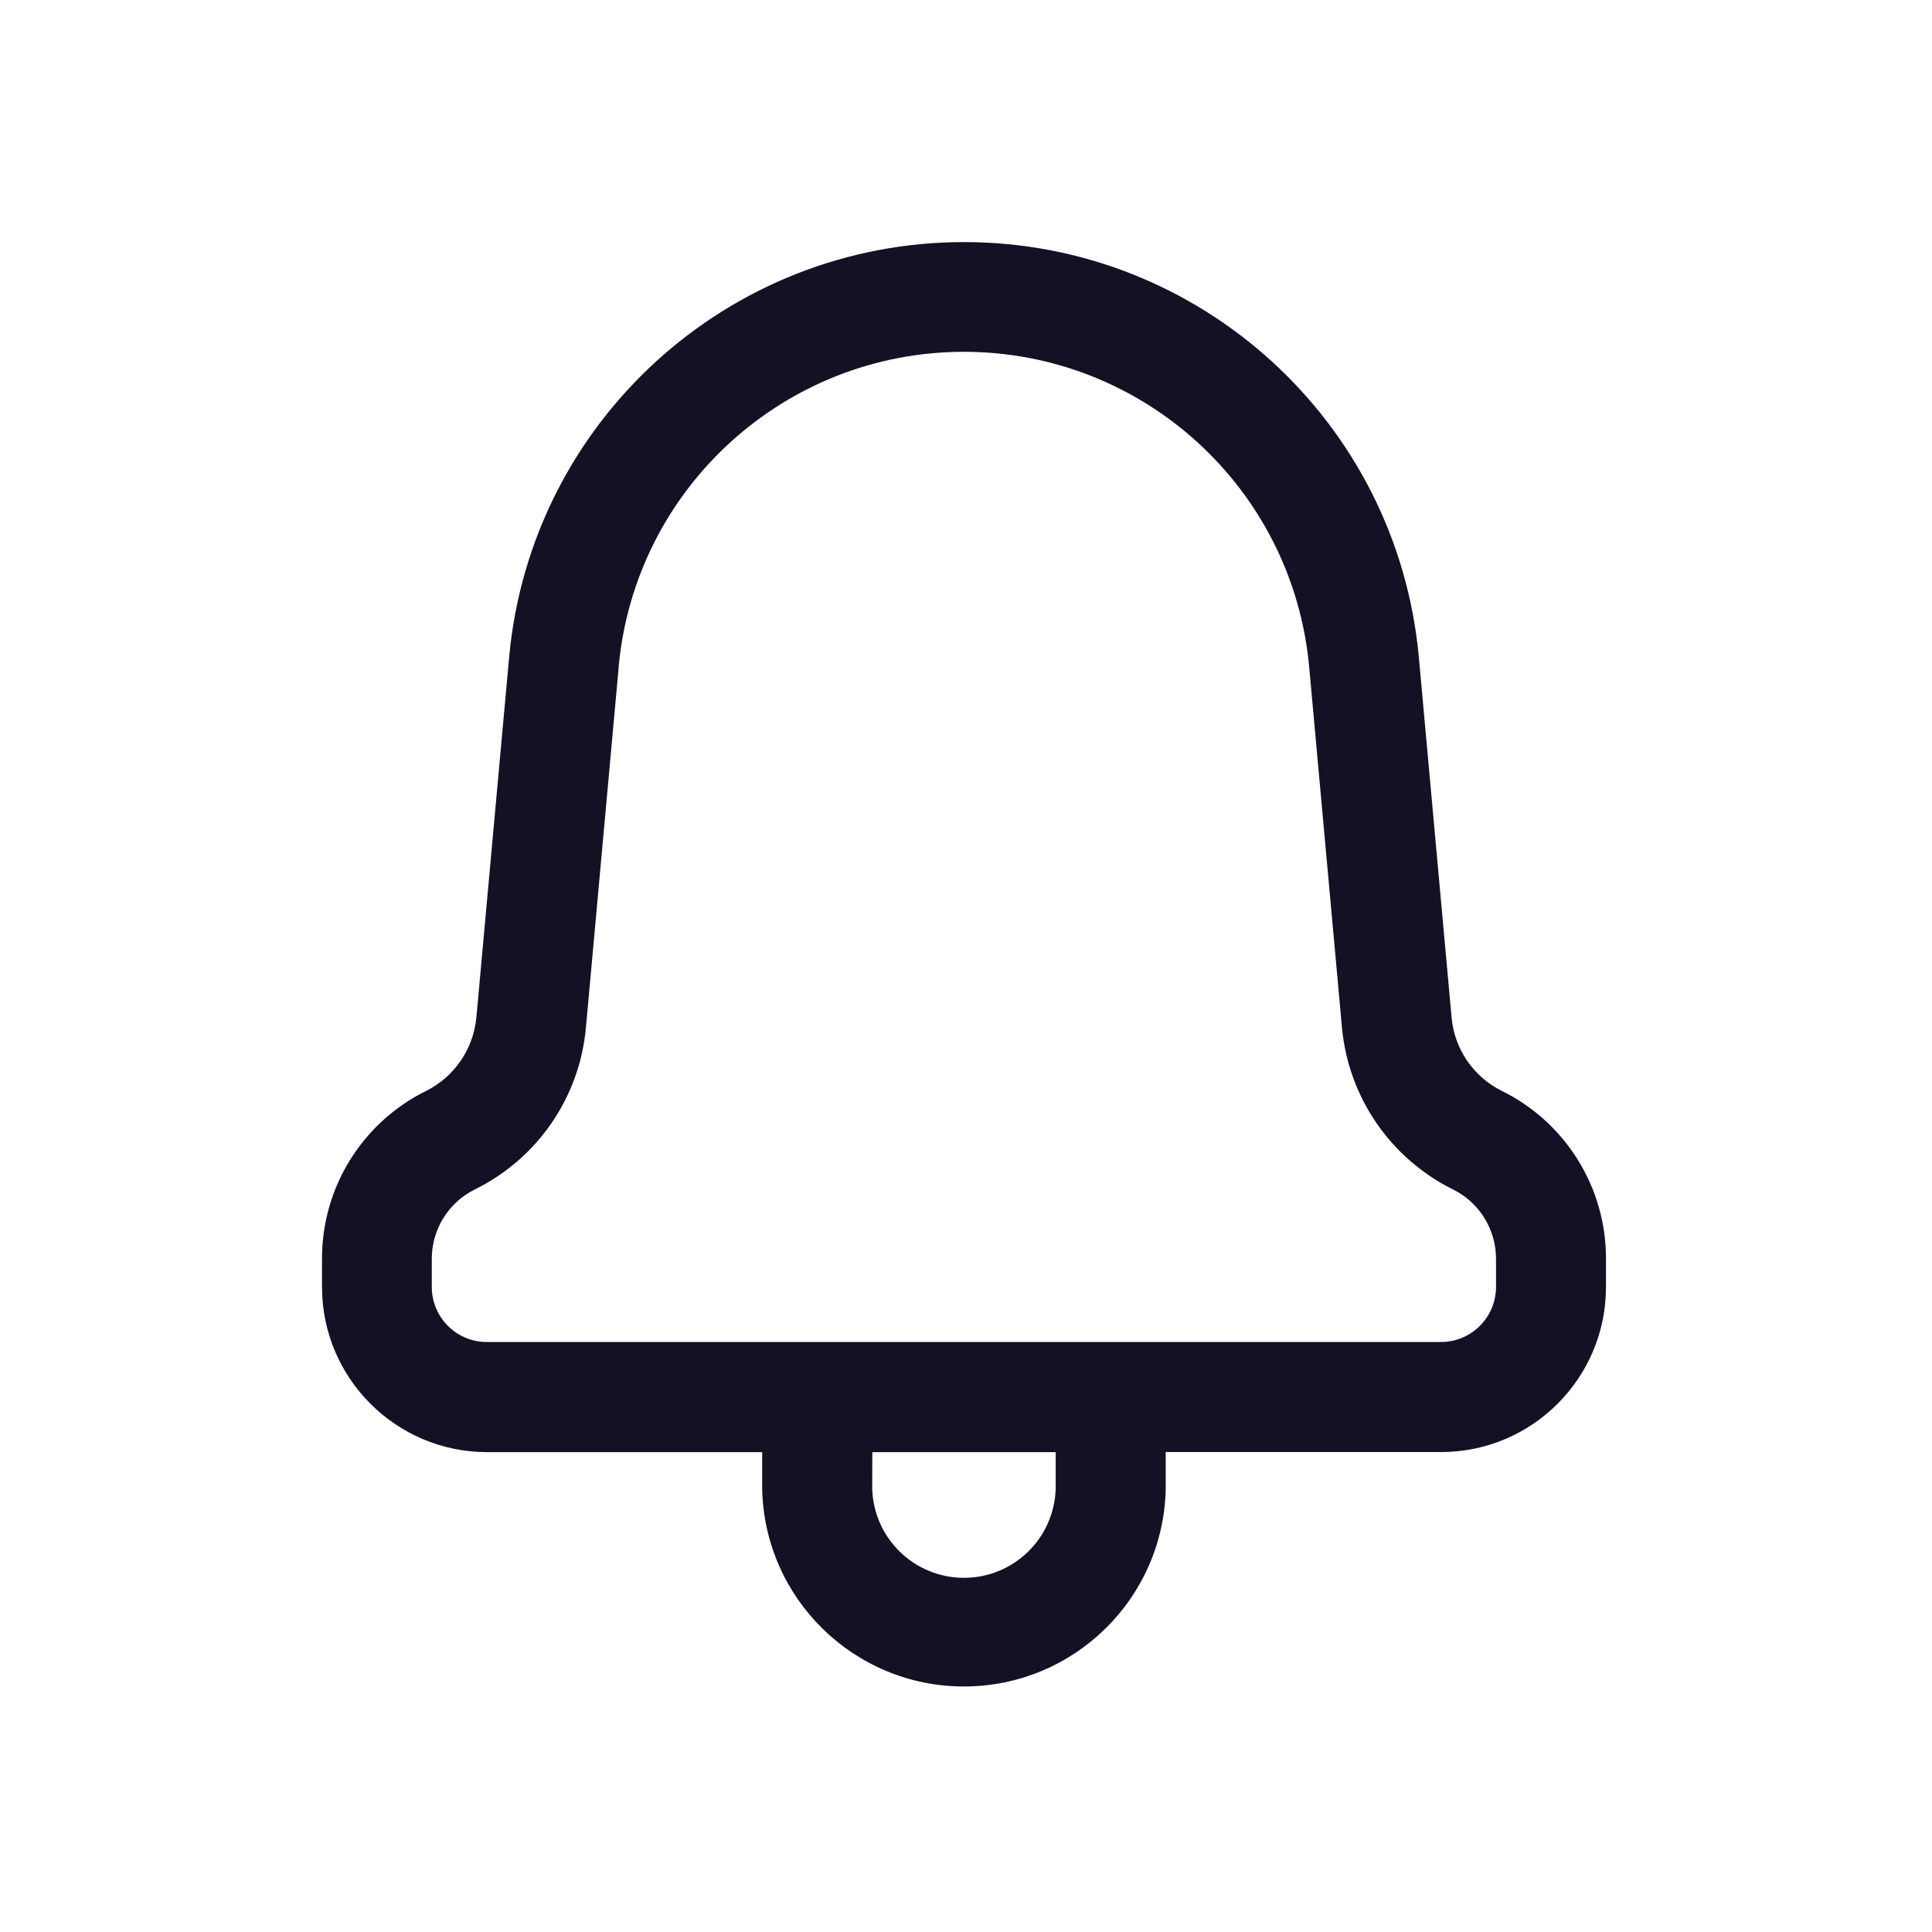
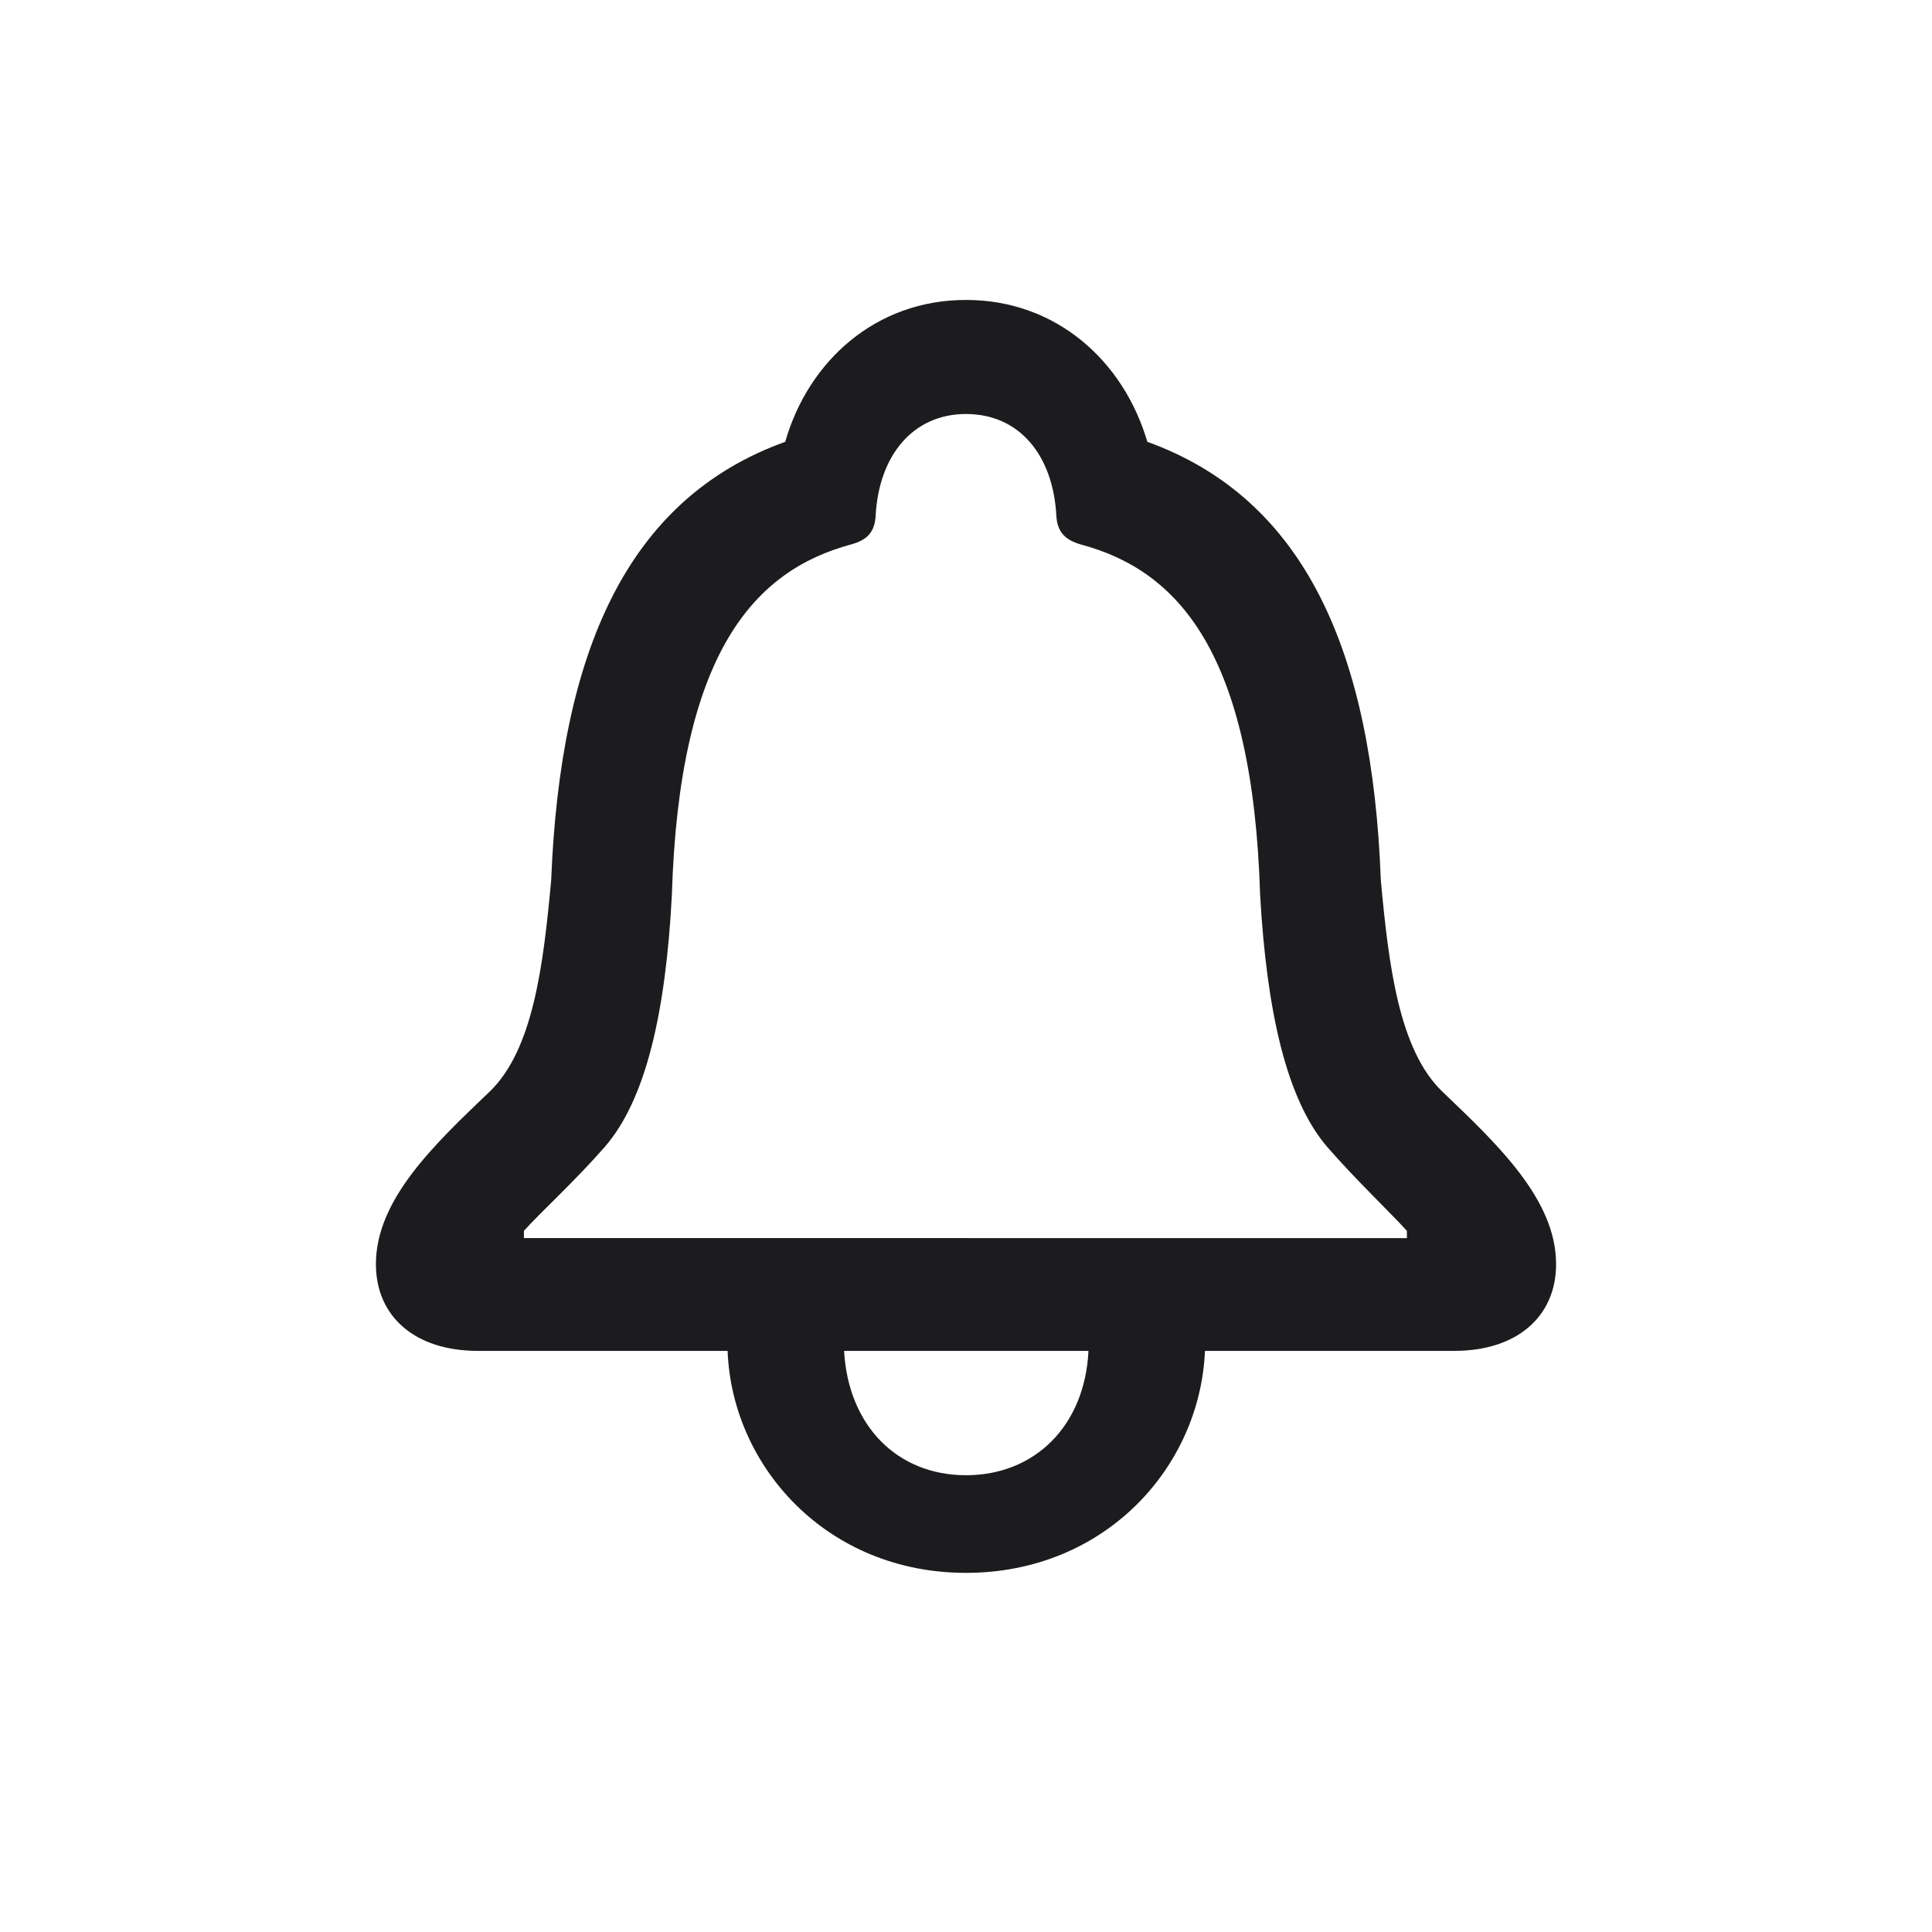
- <svg xmlns="http://www.w3.org/2000/svg" width="24" height="24" fill="none">
-   <path fill="#141124" d="M9.468 18.494v-.455H6.05A2.053 2.053 0 0 1 4 15.987v-.347a2.32 2.32 0 0 1 1.289-2.086 1.14 1.14 0 0 0 .629-.918l.407-4.476a5.674 5.674 0 0 1 11.3 0l.407 4.476a1.13 1.13 0 0 0 .625.916 2.32 2.32 0 0 1 1.293 2.088v.347a2.05 2.05 0 0 1-2.05 2.051h-3.419v.455a2.507 2.507 0 0 1-5.013 0zm1.367 0a1.14 1.14 0 0 0 2.279 0v-.455h-2.278zM7.686 8.284l-.407 4.476A2.49 2.49 0 0 1 5.9 14.775a.96.96 0 0 0-.536.865v.347a.684.684 0 0 0 .683.684H17.9a.685.685 0 0 0 .684-.684v-.347a.96.96 0 0 0-.534-.864 2.5 2.5 0 0 1-1.38-2.016l-.407-4.476a4.307 4.307 0 0 0-8.578 0z" />
+ <svg xmlns="http://www.w3.org/2000/svg" width="28" height="28" fill="none">
+   <path fill="#1C1C1E" d="M6.925 19.578h3.62c.062 1.67 1.434 3.217 3.455 3.217 2.013 0 3.393-1.53 3.463-3.217h3.612c.914 0 1.477-.5 1.477-1.257 0-.94-.853-1.74-1.653-2.505-.624-.606-.773-1.819-.887-3.058-.123-3.314-1.099-5.529-3.384-6.355C16.285 5.234 15.31 4.347 14 4.347s-2.285.887-2.62 2.056c-2.293.826-3.26 3.041-3.392 6.355-.114 1.24-.263 2.452-.887 3.058-.8.765-1.653 1.565-1.653 2.505 0 .756.563 1.257 1.477 1.257m.668-1.635v-.105c.228-.255.738-.72 1.169-1.213.606-.694.887-1.977.975-3.648.106-3.524 1.196-4.71 2.602-5.088.22-.062.334-.167.351-.405C12.734 6.597 13.235 6 14 6c.773 0 1.266.598 1.31 1.485.017.238.14.343.351.405 1.415.378 2.496 1.564 2.602 5.088.096 1.67.378 2.954.975 3.648.43.492.923.958 1.152 1.213v.105zM14 21.38c-.993 0-1.705-.712-1.767-1.802h3.542c-.052 1.081-.773 1.802-1.775 1.802" />
</svg>
